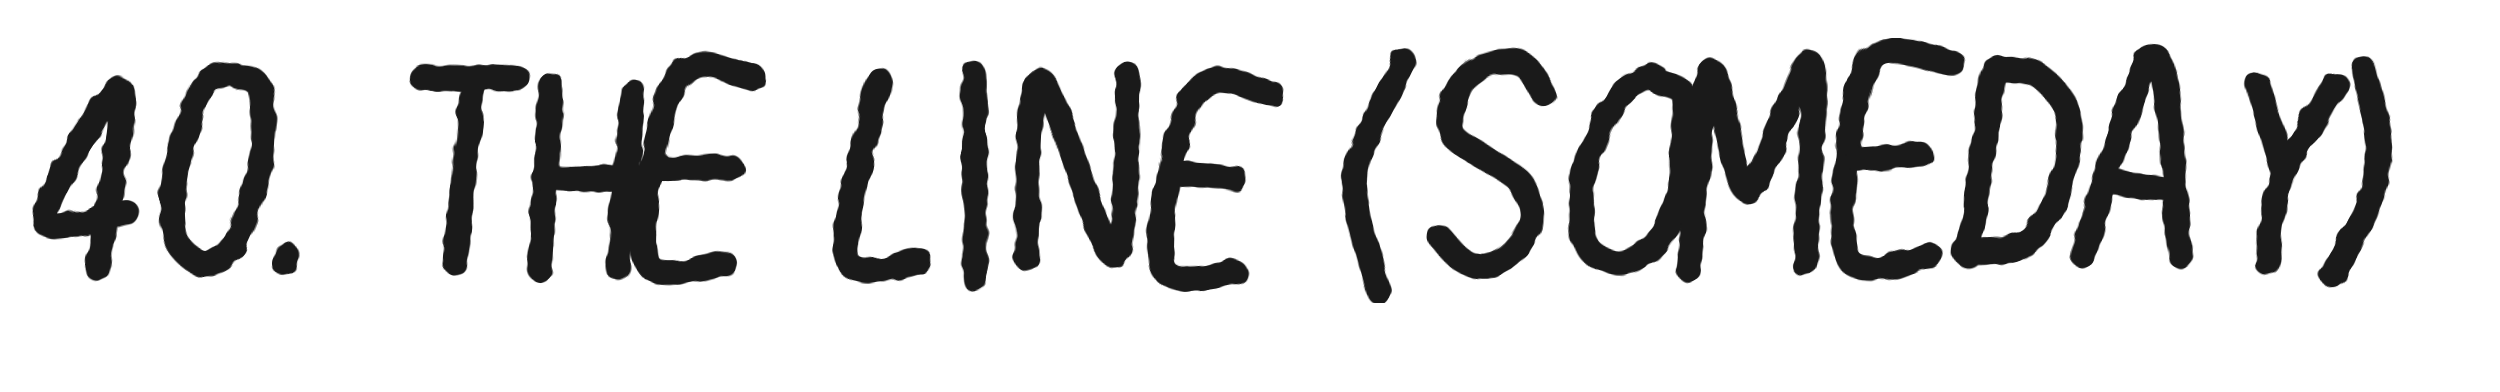
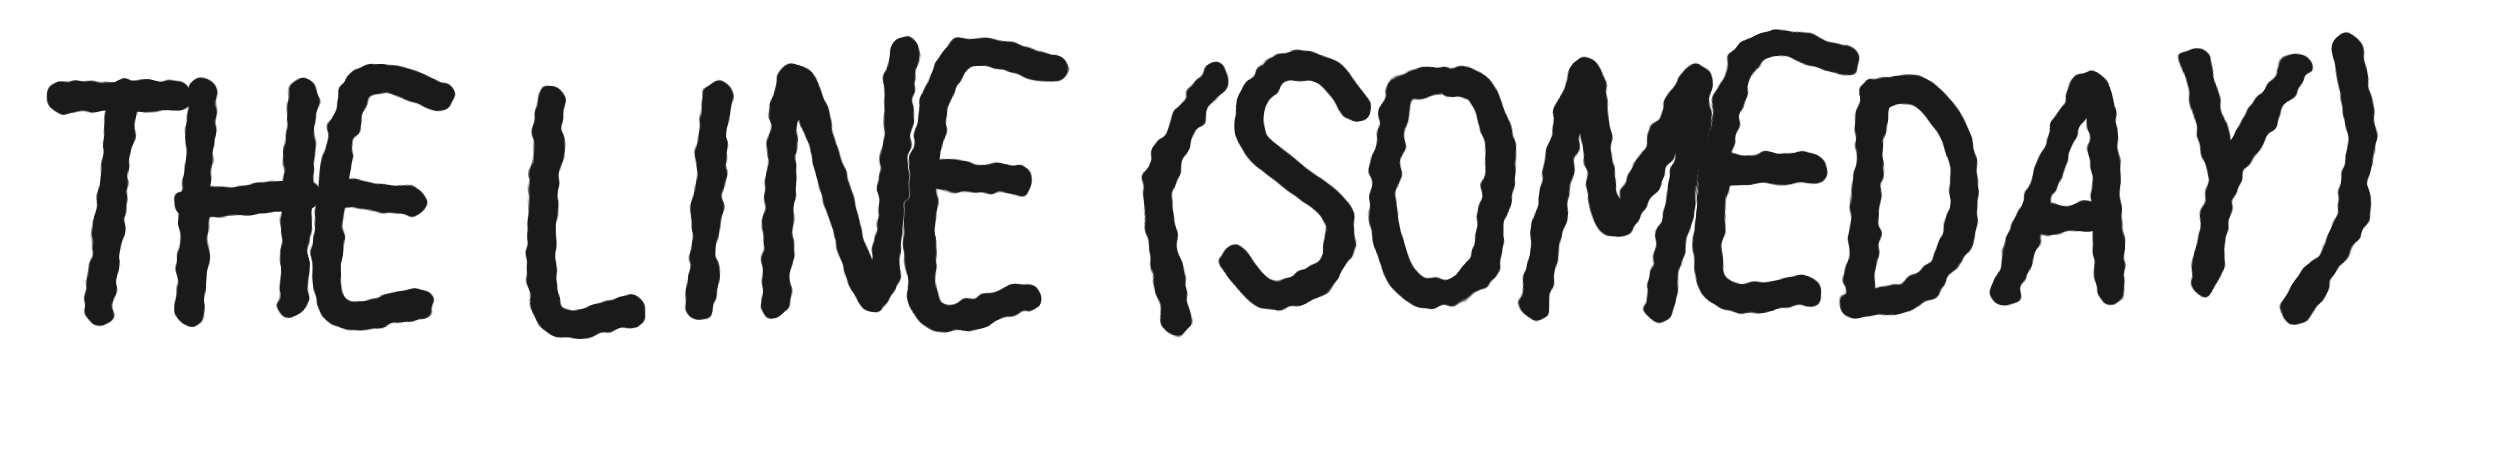
- <svg xmlns="http://www.w3.org/2000/svg" viewBox="-2 -2 134.0 21.0" width="536" height="84">
+ <svg xmlns="http://www.w3.org/2000/svg" viewBox="-2 -2 114.2 21.0" width="457" height="84">
  <filter id="ink" x="-5%" y="-5%" width="110%" height="110%">
    <feTurbulence type="fractalNoise" baseFrequency="0.9" numOctaves="2" seed="29" />
    <feDisplacementMap in="SourceGraphic" scale="0.45" />
  </filter>
  <g fill="none" stroke="#1a1a1a" stroke-width="1.35" stroke-linecap="round" stroke-linejoin="round" filter="url(#ink)">
-     <path d="M3.21 12.37 C3.42 10.78 4.94 3.28 4.47 2.84 C3.99 2.41 0.33 8.68 0.37 9.76 C0.42 10.85 4.02 9.41 4.75 9.35" />
-     <path d="M10.47 1.97 C10.21 2.07 9.34 1.98 8.90 2.59 C8.46 3.19 8.10 4.65 7.83 5.58 C7.56 6.51 7.35 7.27 7.28 8.15 C7.22 9.02 7.18 10.18 7.45 10.84 C7.72 11.50 8.39 12.06 8.89 12.12 C9.39 12.17 9.99 11.80 10.44 11.17 C10.88 10.53 11.29 9.25 11.56 8.33 C11.84 7.42 12.02 6.63 12.07 5.69 C12.13 4.76 12.12 3.30 11.91 2.71 C11.70 2.11 10.98 2.22 10.80 2.13" />
-     <path d="M13.34 11.64 L13.20 12.07" />
-     <path d="M20.64 2.20 L25.71 2.15" />
-     <path d="M23.38 2.21 L22.39 12.06" />
-     <path d="M27.55 2.56 L26.90 12.39" />
-     <path d="M31.95 2.94 L31.12 12.35" />
-     <path d="M27.15 7.53 C27.91 7.55 30.85 7.61 31.72 7.63 C32.60 7.64 32.30 7.64 32.41 7.64" />
-     <path d="M38.41 2.16 C37.72 2.16 35.27 0.59 34.30 2.20 C33.33 3.81 32.16 10.18 32.58 11.83 C32.99 13.47 36.08 12.04 36.78 12.08" />
-     <path d="M33.36 7.03 C33.92 7.03 36.06 7.01 36.70 7.01 C37.34 7.00 37.12 7.01 37.20 7.01" />
-     <path d="M45.13 2.29 C44.84 3.87 43.01 10.18 43.37 11.78 C43.72 13.39 46.62 11.91 47.27 11.93" />
-     <path d="M50.21 1.98 C50.22 3.58 50.26 9.71 50.27 11.55 C50.28 13.38 50.28 12.74 50.28 12.98" />
-     <path d="M53.02 11.83 C53.14 10.24 52.96 2.33 53.74 2.30 C54.52 2.28 56.92 11.72 57.71 11.67 C58.50 11.63 58.35 3.64 58.48 2.03" />
-     <path d="M66.20 3.04 C65.50 3.02 63.01 1.42 62.02 2.94 C61.03 4.45 59.90 10.53 60.27 12.14 C60.63 13.75 63.54 12.54 64.19 12.62" />
-     <path d="M61.20 7.33 L64.20 7.55" />
-     <path d="M73.22 1.26 C72.95 1.83 72.01 3.72 71.58 4.67 C71.15 5.62 70.78 6.15 70.65 6.94 C70.52 7.74 70.62 8.41 70.80 9.43 C70.98 10.44 71.56 12.34 71.74 13.04 C71.92 13.73 71.86 13.49 71.88 13.58" />
-     <path d="M80.73 3.01 C80.54 2.75 80.12 1.69 79.58 1.44 C79.05 1.20 78.07 1.32 77.52 1.53 C76.96 1.75 76.52 2.12 76.24 2.71 C75.95 3.31 75.52 4.46 75.79 5.11 C76.06 5.77 77.21 6.16 77.84 6.62 C78.47 7.09 79.22 7.32 79.58 7.90 C79.95 8.48 80.23 9.41 80.04 10.11 C79.85 10.80 79.01 11.74 78.43 12.07 C77.85 12.39 77.12 12.28 76.57 12.06 C76.03 11.84 75.42 10.95 75.19 10.73" />
-     <path d="M86.66 2.06 C86.36 2.24 85.38 2.47 84.83 3.09 C84.28 3.72 83.71 4.97 83.36 5.83 C83.02 6.69 82.83 7.36 82.78 8.25 C82.73 9.14 82.71 10.54 83.05 11.18 C83.39 11.81 84.23 12.08 84.85 12.05 C85.46 12.03 86.22 11.57 86.74 11.02 C87.26 10.48 87.71 9.65 87.95 8.77 C88.20 7.88 88.16 6.68 88.21 5.73 C88.25 4.78 88.45 3.63 88.23 3.07 C88.01 2.51 87.11 2.48 86.88 2.36" />
-     <path d="M88.55 12.48 C88.74 10.72 89.15 2.61 89.68 1.90 C90.21 1.18 90.83 8.29 91.72 8.21 C92.61 8.12 94.53 0.72 95.02 1.38 C95.52 2.05 94.77 10.38 94.72 12.18" />
-     <path d="M102.68 1.39 C101.92 1.41 99.04 -0.20 98.09 1.51 C97.14 3.23 96.42 9.96 96.98 11.66 C97.55 13.36 100.71 11.68 101.46 11.69" />
-     <path d="M97.54 6.53 L100.90 6.27" />
-     <path d="M104.84 2.01 L103.50 11.71" />
-     <path d="M104.97 1.73 C105.34 1.77 106.52 1.59 107.16 1.97 C107.80 2.36 108.57 3.24 108.83 4.04 C109.09 4.84 108.91 5.83 108.72 6.77 C108.54 7.71 108.20 8.93 107.74 9.68 C107.29 10.43 106.73 10.98 105.99 11.29 C105.24 11.59 103.74 11.47 103.29 11.51" />
-     <path d="M109.63 11.67 C110.27 9.89 112.58 0.97 113.45 0.98 C114.33 0.99 114.65 9.93 114.89 11.72" />
-     <path d="M110.97 7.78 L114.11 8.09" />
-     <path d="M119.05 2.57 L120.37 7.25" />
-     <path d="M123.22 2.54 C122.74 3.35 120.94 5.83 120.33 7.43 C119.71 9.02 119.66 11.32 119.53 12.10" />
-     <path d="M124.66 1.69 C124.79 2.26 125.35 4.21 125.47 5.08 C125.60 5.95 125.51 6.27 125.41 6.93 C125.31 7.59 125.29 8.09 124.89 9.05 C124.48 10.01 123.31 12.10 122.99 12.71" />
+     <path d="M0.81 2.49 L6.01 2.35" />
+     <path d="M3.63 2.29 L2.52 12.16" />
+     <path d="M7.23 2.25 L6.65 12.17" />
+     <path d="M11.83 2.28 L11.31 11.90" />
+     <path d="M6.69 7.34 C7.45 7.27 10.39 7.03 11.27 6.96 C12.15 6.89 11.84 6.91 11.96 6.90" />
+     <path d="M18.12 2.42 C17.48 2.38 15.08 0.65 14.23 2.19 C13.39 3.73 12.58 10.07 13.07 11.69 C13.56 13.30 16.48 11.84 17.16 11.87" />
+     <path d="M13.77 6.83 L16.74 7.22" />
+     <path d="M23.12 2.60 C23.09 4.19 22.35 10.54 22.97 12.13 C23.58 13.72 26.16 12.15 26.80 12.16" />
+     <path d="M30.74 2.32 L29.94 11.95" />
+     <path d="M33.38 11.92 C33.55 10.19 33.60 1.64 34.36 1.59 C35.11 1.54 37.13 11.56 37.92 11.59 C38.71 11.62 38.88 3.66 39.11 1.78 C39.34 -0.09 39.26 0.56 39.29 0.31" />
+     <path d="M46.09 1.14 C45.28 1.15 42.21 -0.60 41.23 1.19 C40.26 2.97 39.66 10.12 40.25 11.84 C40.85 13.57 44.04 11.60 44.80 11.55" />
+     <path d="M40.95 6.01 L44.47 6.21" />
+     <path d="M53.44 1.51 C53.13 2.02 52.05 3.71 51.62 4.56 C51.19 5.42 50.95 5.97 50.86 6.66 C50.77 7.35 50.95 7.78 51.08 8.69 C51.21 9.61 51.56 11.48 51.67 12.14 C51.78 12.81 51.74 12.58 51.76 12.66" />
+     <path d="M59.91 2.90 C59.70 2.64 59.19 1.63 58.65 1.33 C58.11 1.03 57.24 0.91 56.68 1.11 C56.12 1.32 55.52 1.98 55.29 2.54 C55.05 3.09 54.98 3.85 55.26 4.43 C55.54 5.00 56.34 5.43 56.98 5.99 C57.61 6.54 58.73 7.10 59.07 7.74 C59.41 8.38 59.26 9.24 59.01 9.81 C58.76 10.38 58.13 10.91 57.59 11.17 C57.05 11.44 56.31 11.62 55.77 11.40 C55.23 11.18 54.59 10.11 54.36 9.85" />
+     <path d="M63.81 1.63 C63.52 1.73 62.42 1.68 62.02 2.25 C61.63 2.82 61.57 4.12 61.43 5.03 C61.29 5.95 61.09 6.81 61.20 7.75 C61.31 8.69 61.64 10.06 62.08 10.67 C62.53 11.29 63.25 11.52 63.85 11.44 C64.44 11.36 65.26 10.84 65.66 10.19 C66.05 9.55 66.05 8.46 66.20 7.55 C66.35 6.65 66.65 5.67 66.54 4.77 C66.44 3.86 65.95 2.63 65.57 2.12 C65.19 1.62 64.50 1.81 64.28 1.75" />
+     <path d="M68.12 11.88 C68.48 10.12 69.71 1.95 70.31 1.33 C70.92 0.71 70.87 8.12 71.74 8.18 C72.62 8.24 75.22 1.04 75.55 1.67 C75.89 2.31 74.07 10.26 73.77 11.98" />
+     <path d="M82.27 0.73 C81.52 0.73 78.79 -0.95 77.77 0.70 C76.75 2.35 75.68 8.88 76.14 10.65 C76.60 12.42 79.80 11.21 80.53 11.33" />
+     <path d="M76.80 5.74 C77.37 5.73 79.57 5.71 80.23 5.70 C80.89 5.70 80.66 5.70 80.75 5.70" />
+     <path d="M83.61 2.48 L82.92 11.80" />
+     <path d="M83.62 2.31 C83.97 2.30 85.10 1.92 85.73 2.24 C86.35 2.55 87.03 3.47 87.36 4.21 C87.70 4.95 87.80 5.80 87.74 6.70 C87.69 7.60 87.48 8.82 87.05 9.62 C86.61 10.42 85.85 11.13 85.13 11.51 C84.41 11.89 83.12 11.82 82.72 11.88" />
+     <path d="M89.61 11.33 C90.26 9.77 92.72 1.98 93.52 1.95 C94.32 1.92 94.26 9.63 94.41 11.16" />
+     <path d="M91.26 8.05 L93.85 7.88" />
+     <path d="M98.34 0.84 L99.56 5.95" />
+     <path d="M102.92 1.07 C102.39 1.90 100.43 4.44 99.74 6.07 C99.04 7.69 98.91 10.02 98.74 10.81" />
+     <path d="M105.25 0.26 C105.36 0.92 105.82 3.22 105.88 4.20 C105.94 5.19 105.71 5.46 105.60 6.17 C105.50 6.89 105.68 7.49 105.23 8.49 C104.78 9.49 103.29 11.56 102.90 12.17" />
  </g>
</svg>
